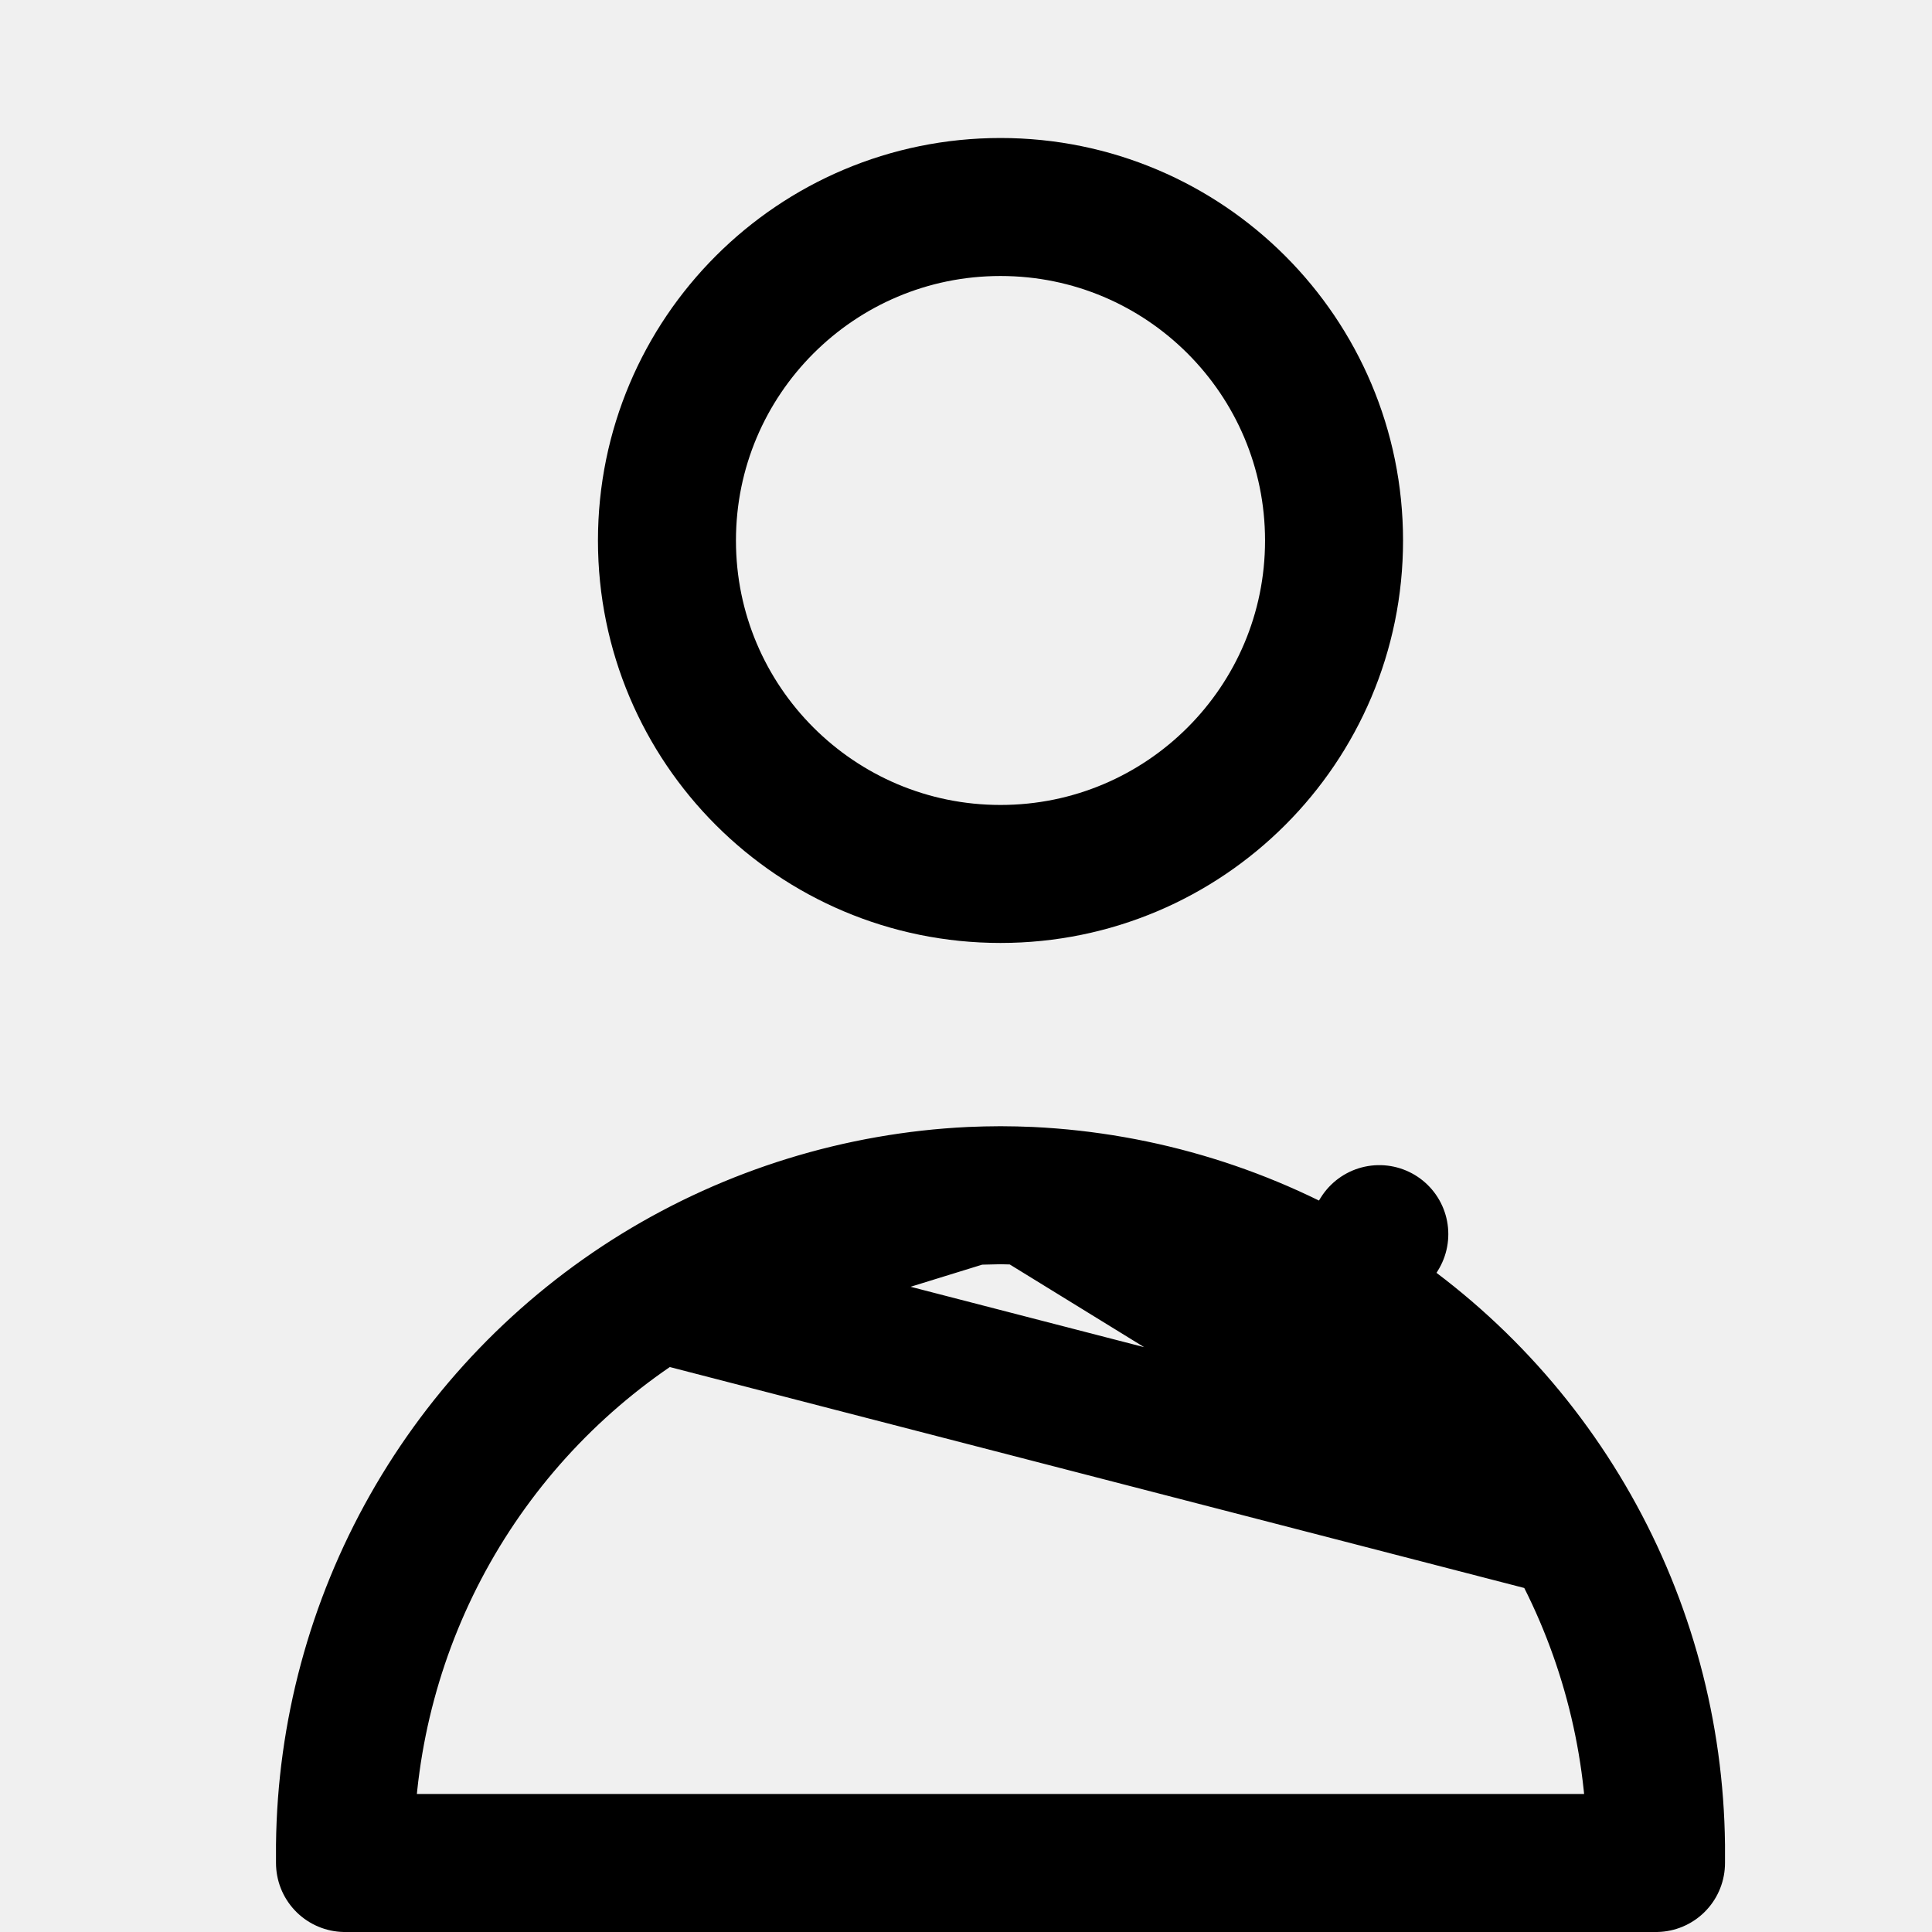
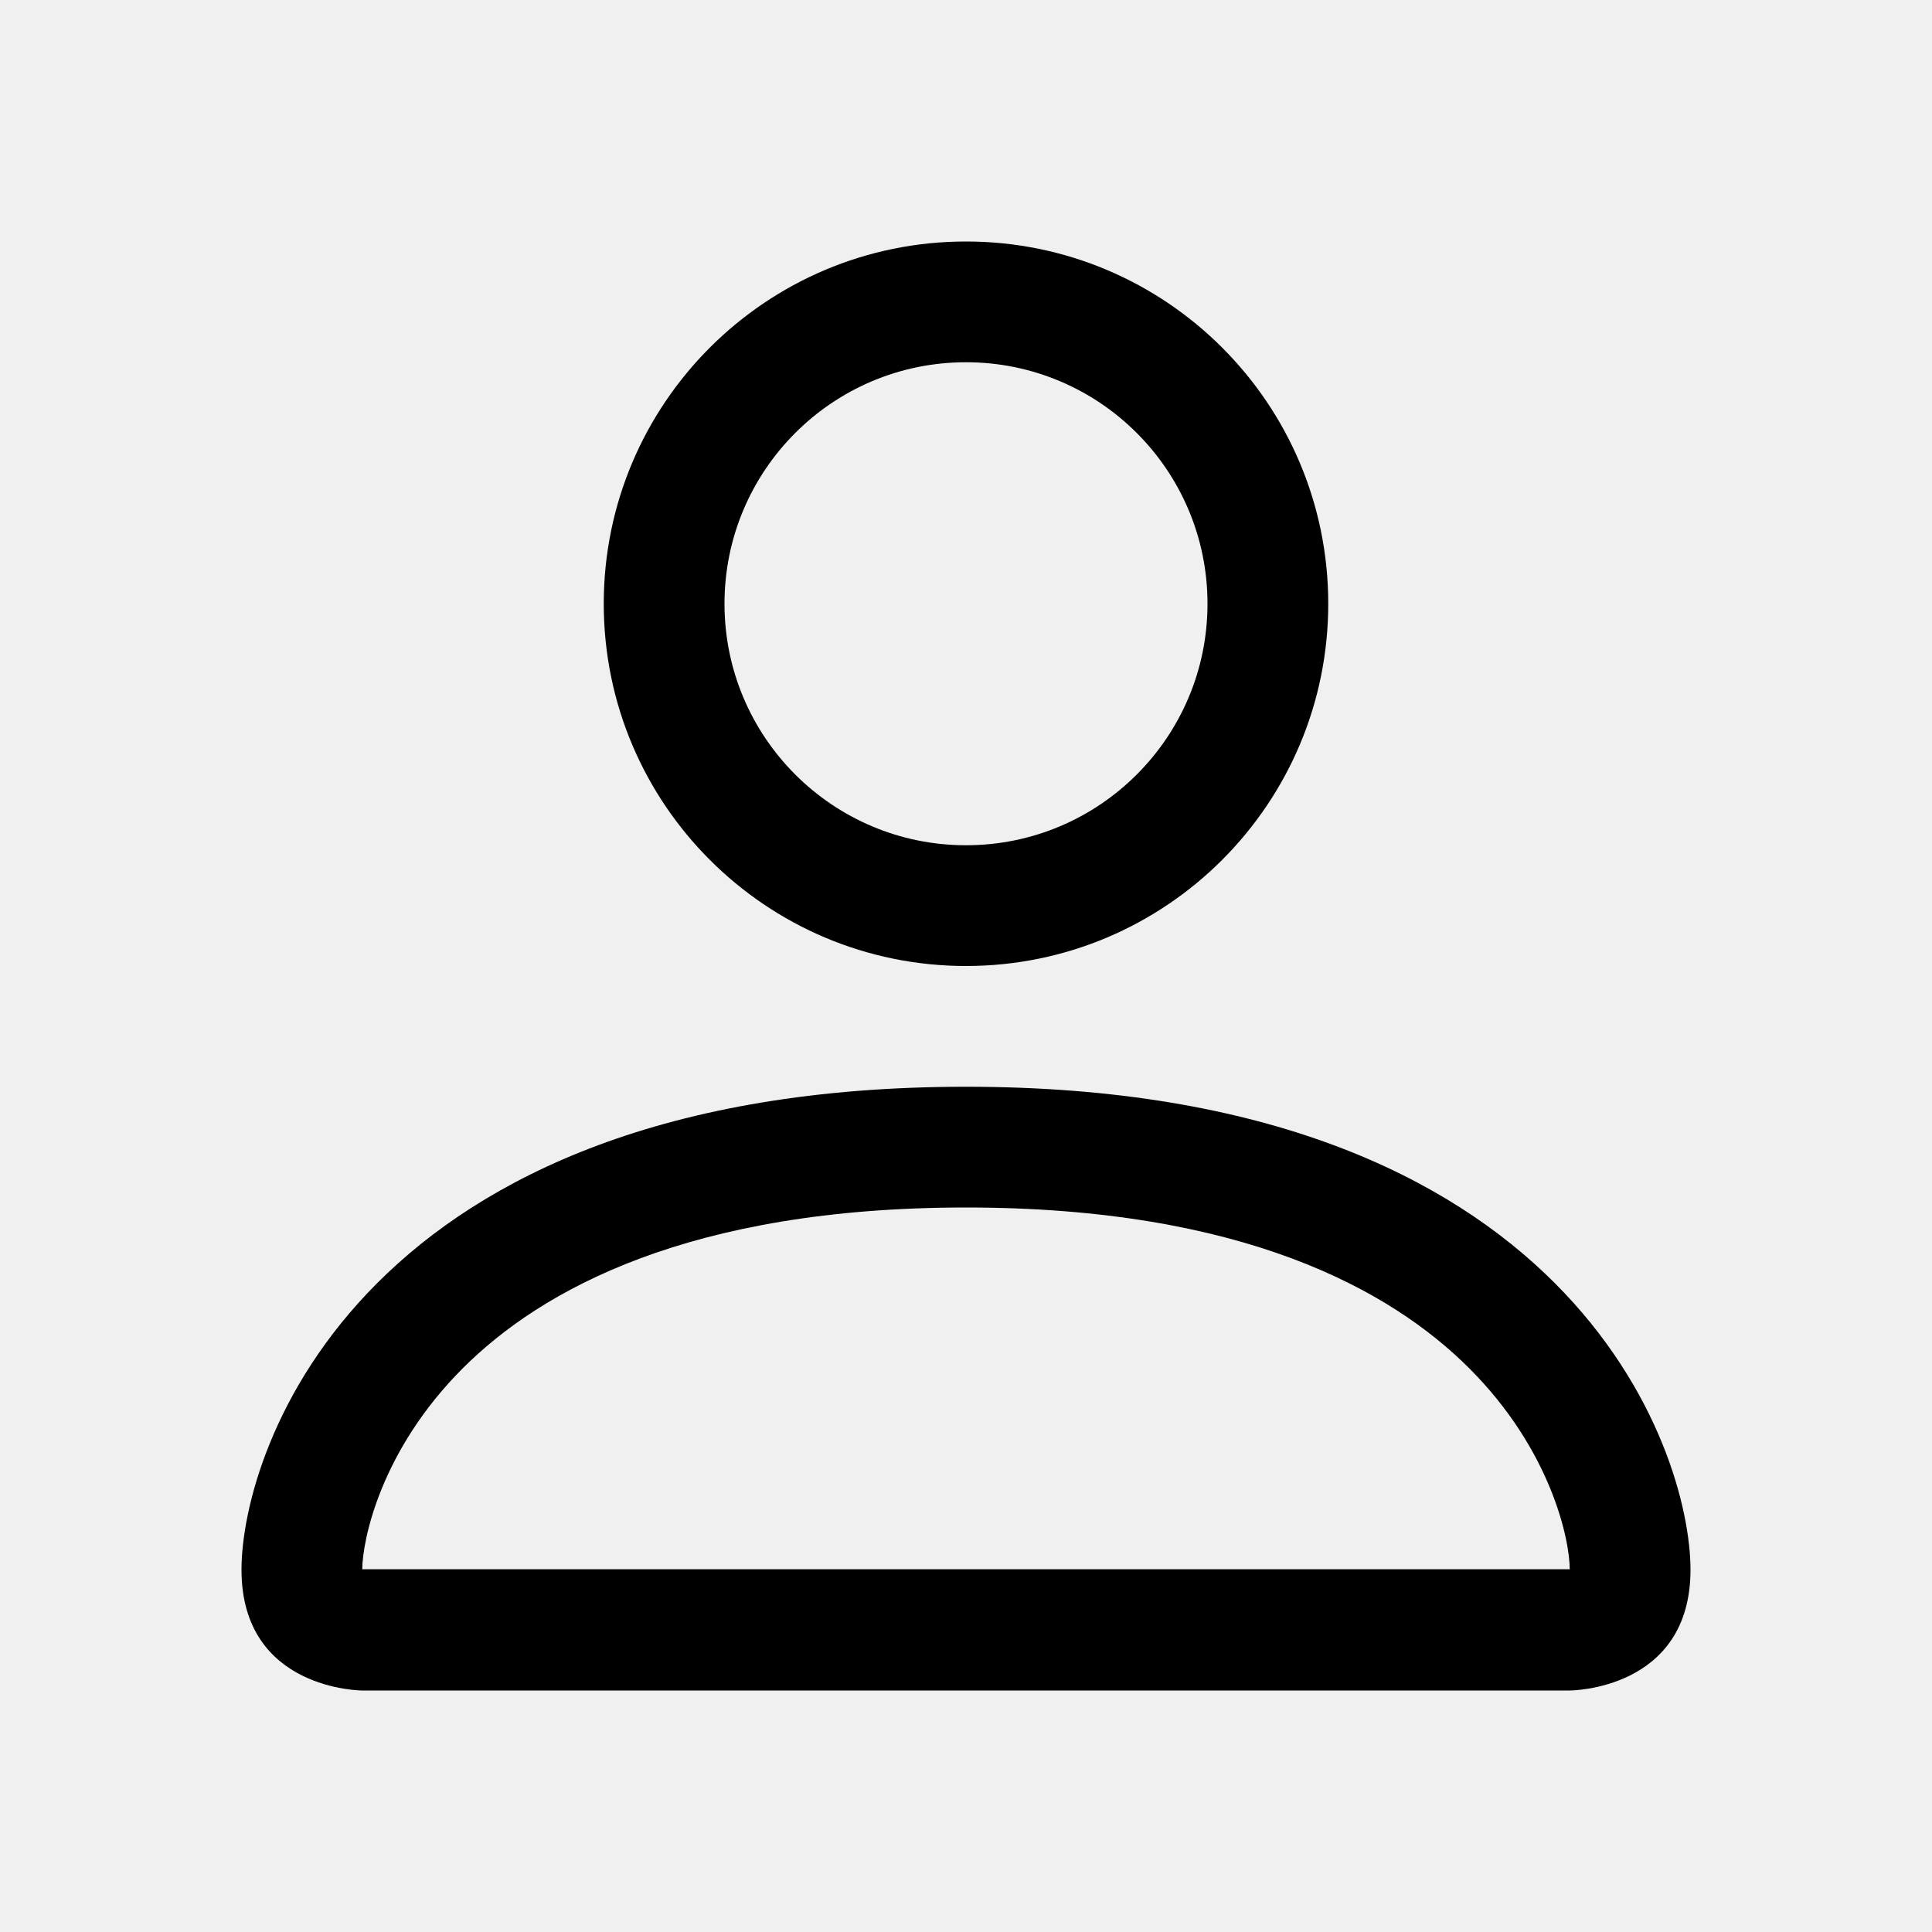
- <svg xmlns="http://www.w3.org/2000/svg" width="14" height="14" viewBox="0 0 14 14" fill="none">
-   <g clip-path="url(#clip0_23_23)">
-     <path d="M9.667 3.917C9.667 5.251 8.585 6.333 7.25 6.333C5.915 6.333 4.833 5.251 4.833 3.917C4.833 2.582 5.915 1.5 7.25 1.5C8.585 1.5 9.667 2.582 9.667 3.917Z" stroke="black" stroke-linecap="round" stroke-linejoin="round" />
-     <path d="M11.383 11.078L11.383 11.078C10.987 10.378 10.42 9.789 9.734 9.367L9.995 8.943L9.734 9.367C9.049 8.946 8.268 8.705 7.464 8.666L11.383 11.078ZM11.383 11.078C11.779 11.778 11.991 12.567 12 13.371V13.5H7.25H2.5V13.37C2.509 12.567 2.721 11.778 3.117 11.078L3.117 11.078C3.513 10.378 4.08 9.789 4.766 9.367L4.766 9.367M11.383 11.078L4.766 9.367M4.766 9.367C5.451 8.946 6.232 8.705 7.036 8.666L4.766 9.367ZM7.25 8.661C7.179 8.661 7.108 8.663 7.036 8.666L7.25 8.661ZM7.25 8.661C7.321 8.661 7.392 8.663 7.464 8.666L7.25 8.661Z" stroke="black" stroke-linecap="round" stroke-linejoin="round" />
-   </g>
-   <defs>
-     <clipPath id="clip0_23_23">
-       <rect width="14" height="14" fill="white" />
-     </clipPath>
-   </defs>
+ <svg xmlns="http://www.w3.org/2000/svg" width="16" height="16" fill="currentColor" class="bi bi-person" viewBox="0 0 16 16">
+   <path d="M8 8a3 3 0 1 0 0-6 3 3 0 0 0 0 6Zm2-3a2 2 0 1 1-4 0 2 2 0 0 1 4 0Zm4 8c0 1-1 1-1 1H3s-1 0-1-1 1-4 6-4 6 3 6 4Zm-1-.004c-.001-.246-.154-.986-.832-1.664C11.516 10.68 10.289 10 8 10c-2.29 0-3.516.68-4.168 1.332-.678.678-.83 1.418-.832 1.664h10Z" />
</svg>
